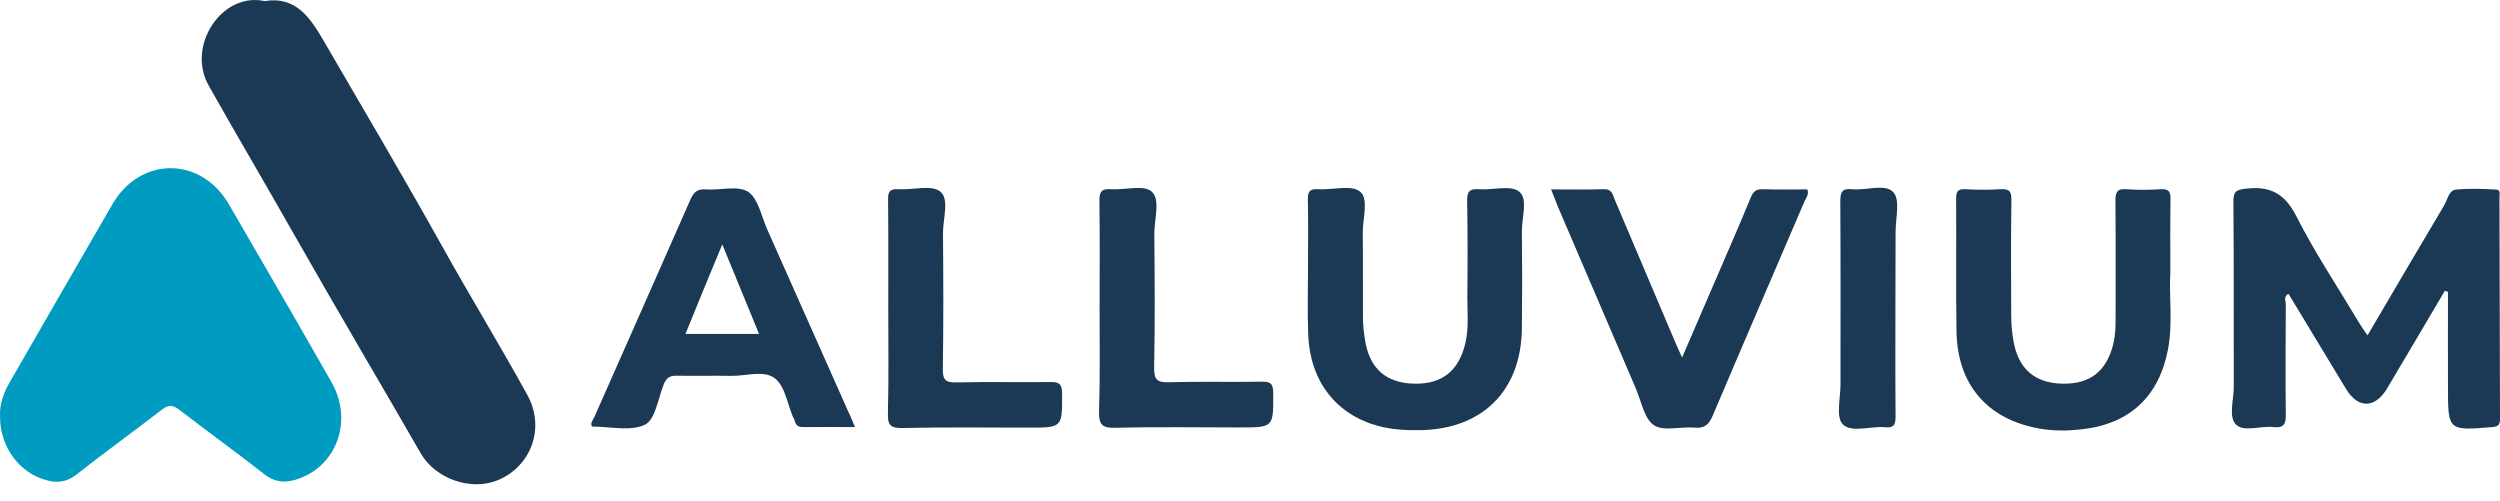
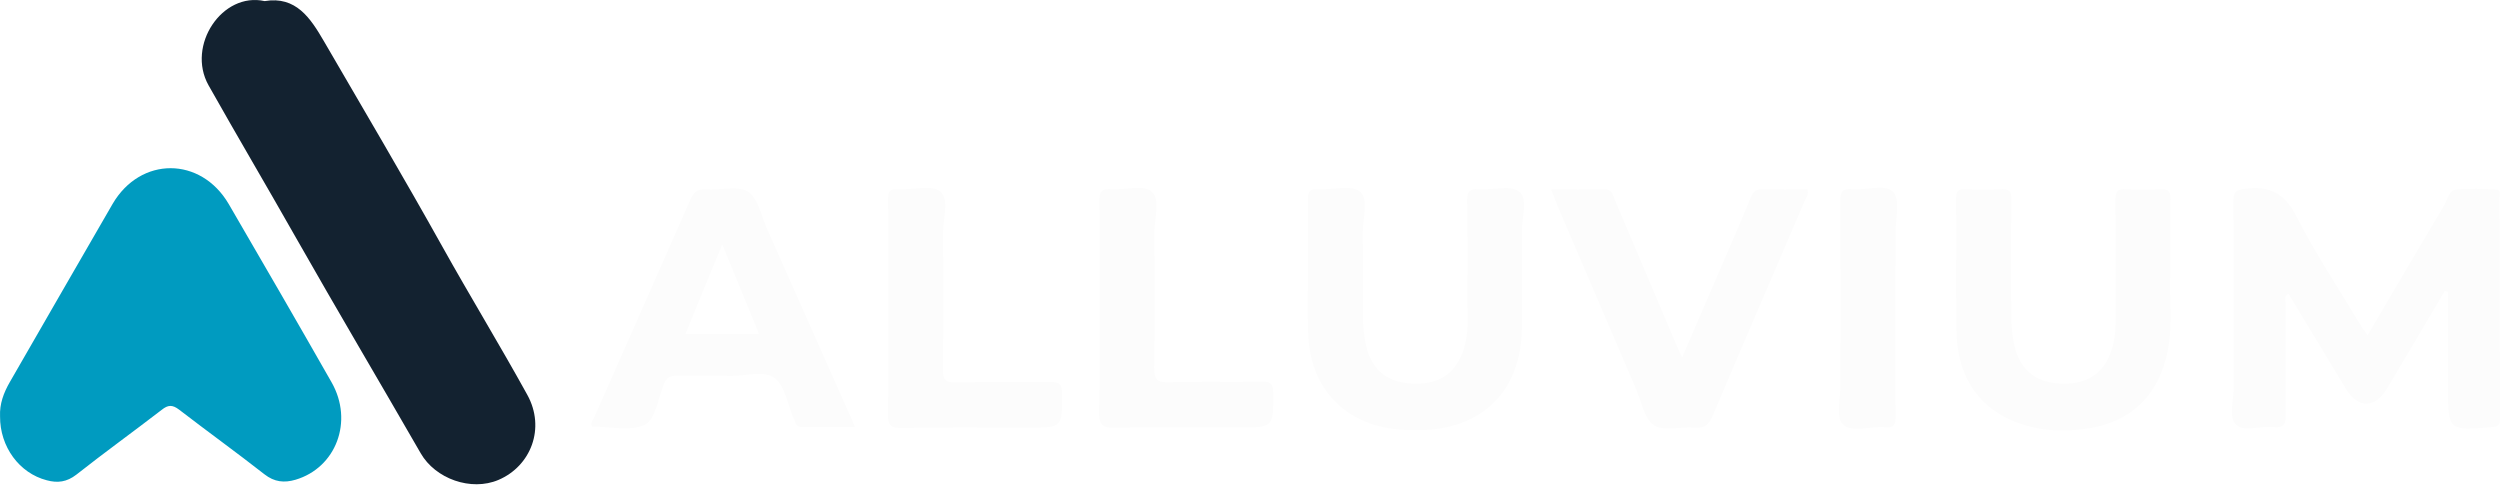
<svg xmlns="http://www.w3.org/2000/svg" width="150" height="30" viewBox="0 0 150 30" fill="none">
  <path d="M0.003 24.982C-0.03 24.23 0.22 23.566 0.59 22.923C2.645 19.36 4.69 15.798 6.756 12.235C8.43 9.37 12.051 9.381 13.726 12.246C15.792 15.798 17.858 19.36 19.892 22.934C21.229 25.276 20.163 28.065 17.728 28.785C17.053 28.981 16.466 28.926 15.868 28.458C14.183 27.139 12.443 25.886 10.746 24.579C10.344 24.274 10.083 24.285 9.703 24.59C8.006 25.897 6.266 27.15 4.581 28.479C4.005 28.926 3.45 28.991 2.808 28.817C1.156 28.392 -0.008 26.802 0.003 24.982Z" fill="#009BC0" />
-   <path d="M15.879 0.066C17.76 -0.25 18.63 1.09 19.434 2.473C21.816 6.57 24.23 10.655 26.535 14.785C28.199 17.77 29.982 20.69 31.635 23.686C32.744 25.69 31.852 27.967 29.906 28.795C28.264 29.493 26.122 28.73 25.241 27.194C22.751 22.869 20.206 18.576 17.738 14.229C16.009 11.178 14.226 8.16 12.508 5.11C11.181 2.724 13.334 -0.501 15.879 0.066Z" fill="#1B3854" />
-   <path d="M146.694 17.443C145.542 19.393 144.389 21.354 143.225 23.305C142.508 24.514 141.486 24.525 140.768 23.348C139.615 21.442 138.463 19.535 137.31 17.628C136.995 17.781 137.147 18.042 137.147 18.238C137.136 20.439 137.125 22.64 137.147 24.841C137.158 25.407 137.06 25.701 136.407 25.625C135.635 25.538 134.624 25.941 134.156 25.473C133.7 25.004 134.026 23.991 134.026 23.217C134.015 19.513 134.037 15.798 134.004 12.094C134.004 11.494 134.156 11.386 134.755 11.32C136.212 11.146 137.092 11.614 137.788 12.987C138.898 15.177 140.268 17.225 141.529 19.339C141.67 19.578 141.834 19.807 142.051 20.123C143.617 17.465 145.128 14.872 146.662 12.301C146.857 11.963 146.933 11.418 147.358 11.375C148.162 11.298 148.978 11.331 149.783 11.375C150.054 11.386 149.967 11.691 149.967 11.876C149.978 16.277 149.989 20.679 150 25.091C150 25.429 149.956 25.592 149.543 25.625C146.89 25.843 146.879 25.854 146.879 23.228C146.868 21.322 146.879 19.415 146.879 17.508C146.825 17.497 146.76 17.476 146.694 17.443Z" fill="#1B3854" />
-   <path d="M51.296 25.625C50.186 25.625 49.186 25.614 48.175 25.625C47.892 25.625 47.751 25.516 47.685 25.255C47.664 25.168 47.62 25.091 47.577 25.015C47.24 24.22 47.098 23.174 46.5 22.705C45.858 22.193 44.771 22.564 43.89 22.553C42.792 22.531 41.694 22.564 40.596 22.542C40.182 22.531 39.976 22.683 39.823 23.065C39.486 23.915 39.312 25.189 38.693 25.483C37.823 25.897 36.605 25.592 35.517 25.592C35.398 25.364 35.593 25.189 35.669 25.004C37.583 20.668 39.508 16.343 41.411 12.006C41.607 11.56 41.813 11.32 42.346 11.364C43.205 11.429 44.26 11.113 44.88 11.505C45.489 11.898 45.685 12.976 46.032 13.761C47.664 17.432 49.295 21.104 50.926 24.764C51.056 25.015 51.154 25.276 51.296 25.625ZM41.128 20.036C42.618 20.036 44.032 20.036 45.543 20.036C44.804 18.249 44.097 16.517 43.336 14.665C42.553 16.539 41.846 18.271 41.128 20.036Z" fill="#1B3854" />
-   <path d="M78.481 15.972C78.481 14.643 78.503 13.303 78.47 11.974C78.46 11.483 78.601 11.32 79.09 11.353C79.949 11.407 81.08 11.069 81.602 11.494C82.146 11.941 81.754 13.118 81.765 13.978C81.787 15.656 81.765 17.345 81.776 19.023C81.776 19.513 81.831 20.003 81.918 20.494C82.2 22.139 83.19 22.977 84.832 23.021C86.517 23.065 87.529 22.259 87.92 20.592C88.138 19.676 88.04 18.75 88.04 17.824C88.061 15.907 88.061 14 88.029 12.083C88.018 11.538 88.138 11.309 88.736 11.353C89.562 11.418 90.66 11.08 91.16 11.505C91.693 11.941 91.302 13.074 91.313 13.902C91.335 15.841 91.335 17.781 91.313 19.731C91.258 23.468 88.931 25.756 85.191 25.81C84.353 25.821 83.516 25.777 82.701 25.56C80.156 24.873 78.59 22.858 78.492 20.058C78.438 18.696 78.481 17.334 78.481 15.972Z" fill="#1B3854" />
-   <path d="M130.22 16.386C130.133 17.715 130.383 19.349 130.079 20.962C129.546 23.784 127.774 25.44 124.925 25.756C124.087 25.854 123.25 25.865 122.413 25.723C119.248 25.178 117.432 23.086 117.389 19.851C117.345 17.214 117.389 14.578 117.367 11.941C117.367 11.505 117.465 11.32 117.933 11.353C118.629 11.396 119.325 11.396 120.01 11.353C120.542 11.32 120.695 11.461 120.684 12.017C120.651 14.305 120.662 16.593 120.673 18.881C120.673 19.404 120.716 19.927 120.803 20.439C121.097 22.139 122.087 22.988 123.75 23.021C125.436 23.054 126.425 22.247 126.817 20.559C126.926 20.069 126.936 19.578 126.936 19.088C126.936 16.745 126.947 14.392 126.926 12.05C126.926 11.549 127.002 11.309 127.578 11.353C128.263 11.407 128.97 11.396 129.655 11.353C130.122 11.331 130.231 11.494 130.231 11.941C130.209 13.325 130.22 14.719 130.22 16.386Z" fill="#1B3854" />
-   <path d="M93.064 11.364C94.173 11.364 95.206 11.385 96.228 11.353C96.728 11.331 96.761 11.691 96.891 11.995C98.098 14.839 99.305 17.683 100.512 20.526C100.621 20.788 100.741 21.038 100.925 21.452C101.926 19.132 102.861 16.953 103.807 14.774C104.231 13.793 104.655 12.813 105.058 11.821C105.199 11.483 105.373 11.342 105.754 11.353C106.645 11.385 107.548 11.364 108.439 11.364C108.559 11.68 108.352 11.887 108.255 12.115C106.428 16.386 104.579 20.657 102.763 24.939C102.535 25.462 102.296 25.712 101.687 25.658C100.86 25.581 99.827 25.897 99.24 25.516C98.653 25.124 98.479 24.078 98.153 23.315C96.587 19.676 95.032 16.048 93.477 12.41C93.346 12.072 93.227 11.756 93.064 11.364Z" fill="#1B3854" />
-   <path d="M53.296 18.489C53.296 16.321 53.307 14.142 53.285 11.974C53.275 11.483 53.405 11.32 53.905 11.353C54.764 11.407 55.895 11.069 56.417 11.494C56.972 11.941 56.58 13.118 56.58 13.978C56.602 16.702 56.613 19.426 56.569 22.149C56.559 22.836 56.776 22.956 57.396 22.945C59.277 22.901 61.158 22.945 63.029 22.923C63.551 22.912 63.714 23.043 63.725 23.588C63.736 25.658 63.757 25.658 61.691 25.658C59.179 25.658 56.657 25.625 54.145 25.68C53.383 25.701 53.253 25.462 53.275 24.764C53.329 22.662 53.296 20.581 53.296 18.489Z" fill="#1B3854" />
-   <path d="M65.976 18.489C65.976 16.343 65.997 14.207 65.965 12.061C65.954 11.494 66.106 11.309 66.671 11.353C67.498 11.407 68.629 11.069 69.097 11.494C69.64 11.974 69.26 13.129 69.26 13.978C69.281 16.669 69.303 19.371 69.249 22.062C69.238 22.825 69.466 22.956 70.162 22.934C72.011 22.88 73.859 22.934 75.708 22.901C76.23 22.89 76.393 23.021 76.393 23.577C76.404 25.647 76.426 25.647 74.359 25.647C71.869 25.647 69.39 25.603 66.9 25.669C66.063 25.69 65.932 25.407 65.943 24.666C66.008 22.607 65.976 20.548 65.976 18.489Z" fill="#1B3854" />
-   <path d="M113.725 18.489C113.725 20.657 113.714 22.836 113.735 25.004C113.735 25.483 113.627 25.68 113.126 25.636C112.246 25.549 111.093 25.996 110.56 25.451C110.136 25.015 110.441 23.86 110.43 23.021C110.43 19.372 110.441 15.722 110.419 12.072C110.419 11.527 110.528 11.287 111.126 11.353C111.974 11.44 113.126 10.993 113.605 11.538C114.029 12.007 113.725 13.129 113.735 13.968C113.735 15.471 113.725 16.975 113.725 18.489Z" fill="#1B3854" />
+   <path d="M15.879 0.066C17.76 -0.25 18.63 1.09 19.435 2.473C21.816 6.57 24.23 10.655 26.535 14.785C28.199 17.77 29.983 20.69 31.636 23.686C32.745 25.69 31.853 27.967 29.907 28.795C28.265 29.493 26.122 28.73 25.241 27.194C22.751 22.869 20.207 18.576 17.738 14.229C16.009 11.178 14.226 8.16 12.508 5.11C11.181 2.724 13.334 -0.501 15.879 0.066Z" fill="#132230" />
+   <path d="M146.694 17.443C145.542 19.393 144.389 21.354 143.225 23.305C142.508 24.514 141.486 24.525 140.768 23.348C139.615 21.442 138.463 19.535 137.31 17.628C136.995 17.781 137.147 18.042 137.147 18.238C137.136 20.439 137.125 22.64 137.147 24.841C137.158 25.407 137.06 25.701 136.407 25.625C135.635 25.538 134.624 25.941 134.156 25.473C133.7 25.004 134.026 23.991 134.026 23.217C134.015 19.513 134.037 15.798 134.004 12.094C134.004 11.494 134.156 11.386 134.755 11.32C136.212 11.146 137.092 11.614 137.788 12.987C138.898 15.177 140.268 17.225 141.529 19.339C141.67 19.578 141.834 19.807 142.051 20.123C143.617 17.465 145.128 14.872 146.662 12.301C146.857 11.963 146.933 11.418 147.358 11.375C148.162 11.298 148.978 11.331 149.783 11.375C150.054 11.386 149.967 11.691 149.967 11.876C149.978 16.277 149.989 20.679 150 25.091C150 25.429 149.956 25.592 149.543 25.625C146.89 25.843 146.879 25.854 146.879 23.228C146.868 21.322 146.879 19.415 146.879 17.508C146.825 17.497 146.76 17.476 146.694 17.443Z" fill="#FCFCFC" />
+   <path d="M51.296 25.625C50.187 25.625 49.186 25.614 48.175 25.625C47.892 25.625 47.751 25.516 47.686 25.255C47.664 25.168 47.62 25.091 47.577 25.015C47.24 24.22 47.098 23.174 46.5 22.705C45.859 22.193 44.771 22.564 43.891 22.553C42.792 22.531 41.694 22.564 40.596 22.542C40.182 22.531 39.976 22.683 39.824 23.065C39.487 23.915 39.313 25.189 38.693 25.483C37.823 25.897 36.605 25.592 35.517 25.592C35.398 25.364 35.594 25.189 35.67 25.004C37.584 20.668 39.508 16.343 41.411 12.006C41.607 11.56 41.814 11.32 42.346 11.364C43.206 11.429 44.26 11.113 44.88 11.505C45.489 11.898 45.685 12.976 46.033 13.761C47.664 17.432 49.295 21.104 50.926 24.764C51.057 25.015 51.154 25.276 51.296 25.625ZM41.129 20.036C42.618 20.036 44.032 20.036 45.543 20.036C44.804 18.249 44.097 16.517 43.336 14.665C42.553 16.539 41.846 18.271 41.129 20.036Z" fill="#FCFCFC" />
+   <path d="M78.481 15.972C78.481 14.643 78.503 13.303 78.47 11.974C78.459 11.483 78.601 11.32 79.09 11.353C79.949 11.407 81.08 11.069 81.602 11.494C82.146 11.941 81.754 13.118 81.765 13.978C81.787 15.656 81.765 17.345 81.776 19.023C81.776 19.513 81.83 20.003 81.917 20.494C82.2 22.139 83.189 22.977 84.832 23.021C86.517 23.065 87.528 22.259 87.92 20.592C88.137 19.676 88.039 18.75 88.039 17.824C88.061 15.907 88.061 14 88.028 12.083C88.018 11.538 88.137 11.309 88.735 11.353C89.562 11.418 90.66 11.08 91.16 11.505C91.693 11.941 91.302 13.074 91.312 13.902C91.334 15.841 91.334 17.781 91.312 19.731C91.258 23.468 88.931 25.756 85.19 25.81C84.353 25.821 83.516 25.777 82.7 25.56C80.156 24.873 78.59 22.858 78.492 20.058C78.438 18.696 78.481 17.334 78.481 15.972Z" fill="#FCFCFC" />
+   <path d="M130.22 16.386C130.133 17.715 130.383 19.349 130.079 20.962C129.546 23.784 127.773 25.44 124.924 25.756C124.087 25.854 123.25 25.865 122.413 25.723C119.248 25.178 117.432 23.086 117.389 19.851C117.345 17.214 117.389 14.578 117.367 11.941C117.367 11.505 117.465 11.32 117.932 11.353C118.628 11.396 119.324 11.396 120.009 11.353C120.542 11.32 120.694 11.461 120.684 12.017C120.651 14.305 120.662 16.593 120.673 18.881C120.673 19.404 120.716 19.927 120.803 20.439C121.097 22.139 122.086 22.988 123.75 23.021C125.436 23.054 126.425 22.247 126.817 20.559C126.925 20.069 126.936 19.578 126.936 19.088C126.936 16.745 126.947 14.392 126.925 12.05C126.925 11.549 127.001 11.309 127.578 11.353C128.263 11.407 128.97 11.396 129.655 11.353C130.122 11.331 130.231 11.494 130.231 11.941C130.209 13.325 130.22 14.719 130.22 16.386Z" fill="#FCFCFC" />
+   <path d="M93.063 11.364C94.172 11.364 95.205 11.385 96.228 11.353C96.728 11.331 96.76 11.691 96.891 11.995C98.098 14.839 99.305 17.683 100.512 20.526C100.621 20.788 100.74 21.038 100.925 21.452C101.926 19.132 102.861 16.953 103.807 14.774C104.231 13.793 104.655 12.813 105.057 11.821C105.199 11.483 105.373 11.342 105.753 11.353C106.645 11.385 107.547 11.364 108.439 11.364C108.559 11.68 108.352 11.887 108.254 12.115C106.427 16.386 104.579 20.657 102.763 24.939C102.535 25.462 102.295 25.712 101.686 25.658C100.86 25.581 99.827 25.897 99.24 25.516C98.653 25.124 98.478 24.078 98.152 23.315C96.586 19.676 95.031 16.048 93.476 12.41C93.346 12.072 93.226 11.756 93.063 11.364Z" fill="#FCFCFC" />
+   <path d="M53.297 18.489C53.297 16.321 53.308 14.142 53.286 11.974C53.275 11.483 53.405 11.32 53.906 11.353C54.765 11.407 55.896 11.069 56.418 11.494C56.972 11.941 56.581 13.118 56.581 13.978C56.602 16.702 56.613 19.426 56.57 22.149C56.559 22.836 56.776 22.956 57.396 22.945C59.277 22.901 61.159 22.945 63.029 22.923C63.551 22.912 63.714 23.043 63.725 23.588C63.736 25.658 63.758 25.658 61.691 25.658C59.18 25.658 56.657 25.625 54.145 25.68C53.384 25.701 53.253 25.462 53.275 24.764C53.329 22.662 53.297 20.581 53.297 18.489Z" fill="#FCFCFC" />
+   <path d="M65.976 18.489C65.976 16.343 65.998 14.207 65.965 12.061C65.954 11.494 66.106 11.309 66.672 11.353C67.498 11.407 68.629 11.069 69.097 11.494C69.641 11.974 69.26 13.129 69.26 13.978C69.282 16.669 69.303 19.371 69.249 22.062C69.238 22.825 69.466 22.956 70.162 22.934C72.011 22.88 73.86 22.934 75.708 22.901C76.23 22.89 76.393 23.021 76.393 23.577C76.404 25.647 76.426 25.647 74.36 25.647C71.87 25.647 69.39 25.603 66.9 25.669C66.063 25.69 65.933 25.407 65.943 24.666C66.009 22.607 65.976 20.548 65.976 18.489Z" fill="#FCFCFC" />
+   <path d="M113.724 18.489C113.724 20.657 113.713 22.836 113.735 25.004C113.735 25.483 113.626 25.68 113.126 25.636C112.245 25.549 111.093 25.996 110.56 25.451C110.136 25.015 110.44 23.86 110.429 23.021C110.429 19.372 110.44 15.722 110.418 12.072C110.418 11.527 110.527 11.287 111.125 11.353C111.973 11.44 113.126 10.993 113.605 11.538C114.029 12.007 113.724 13.129 113.735 13.968C113.735 15.471 113.724 16.975 113.724 18.489Z" fill="#FCFCFC" />
</svg>
